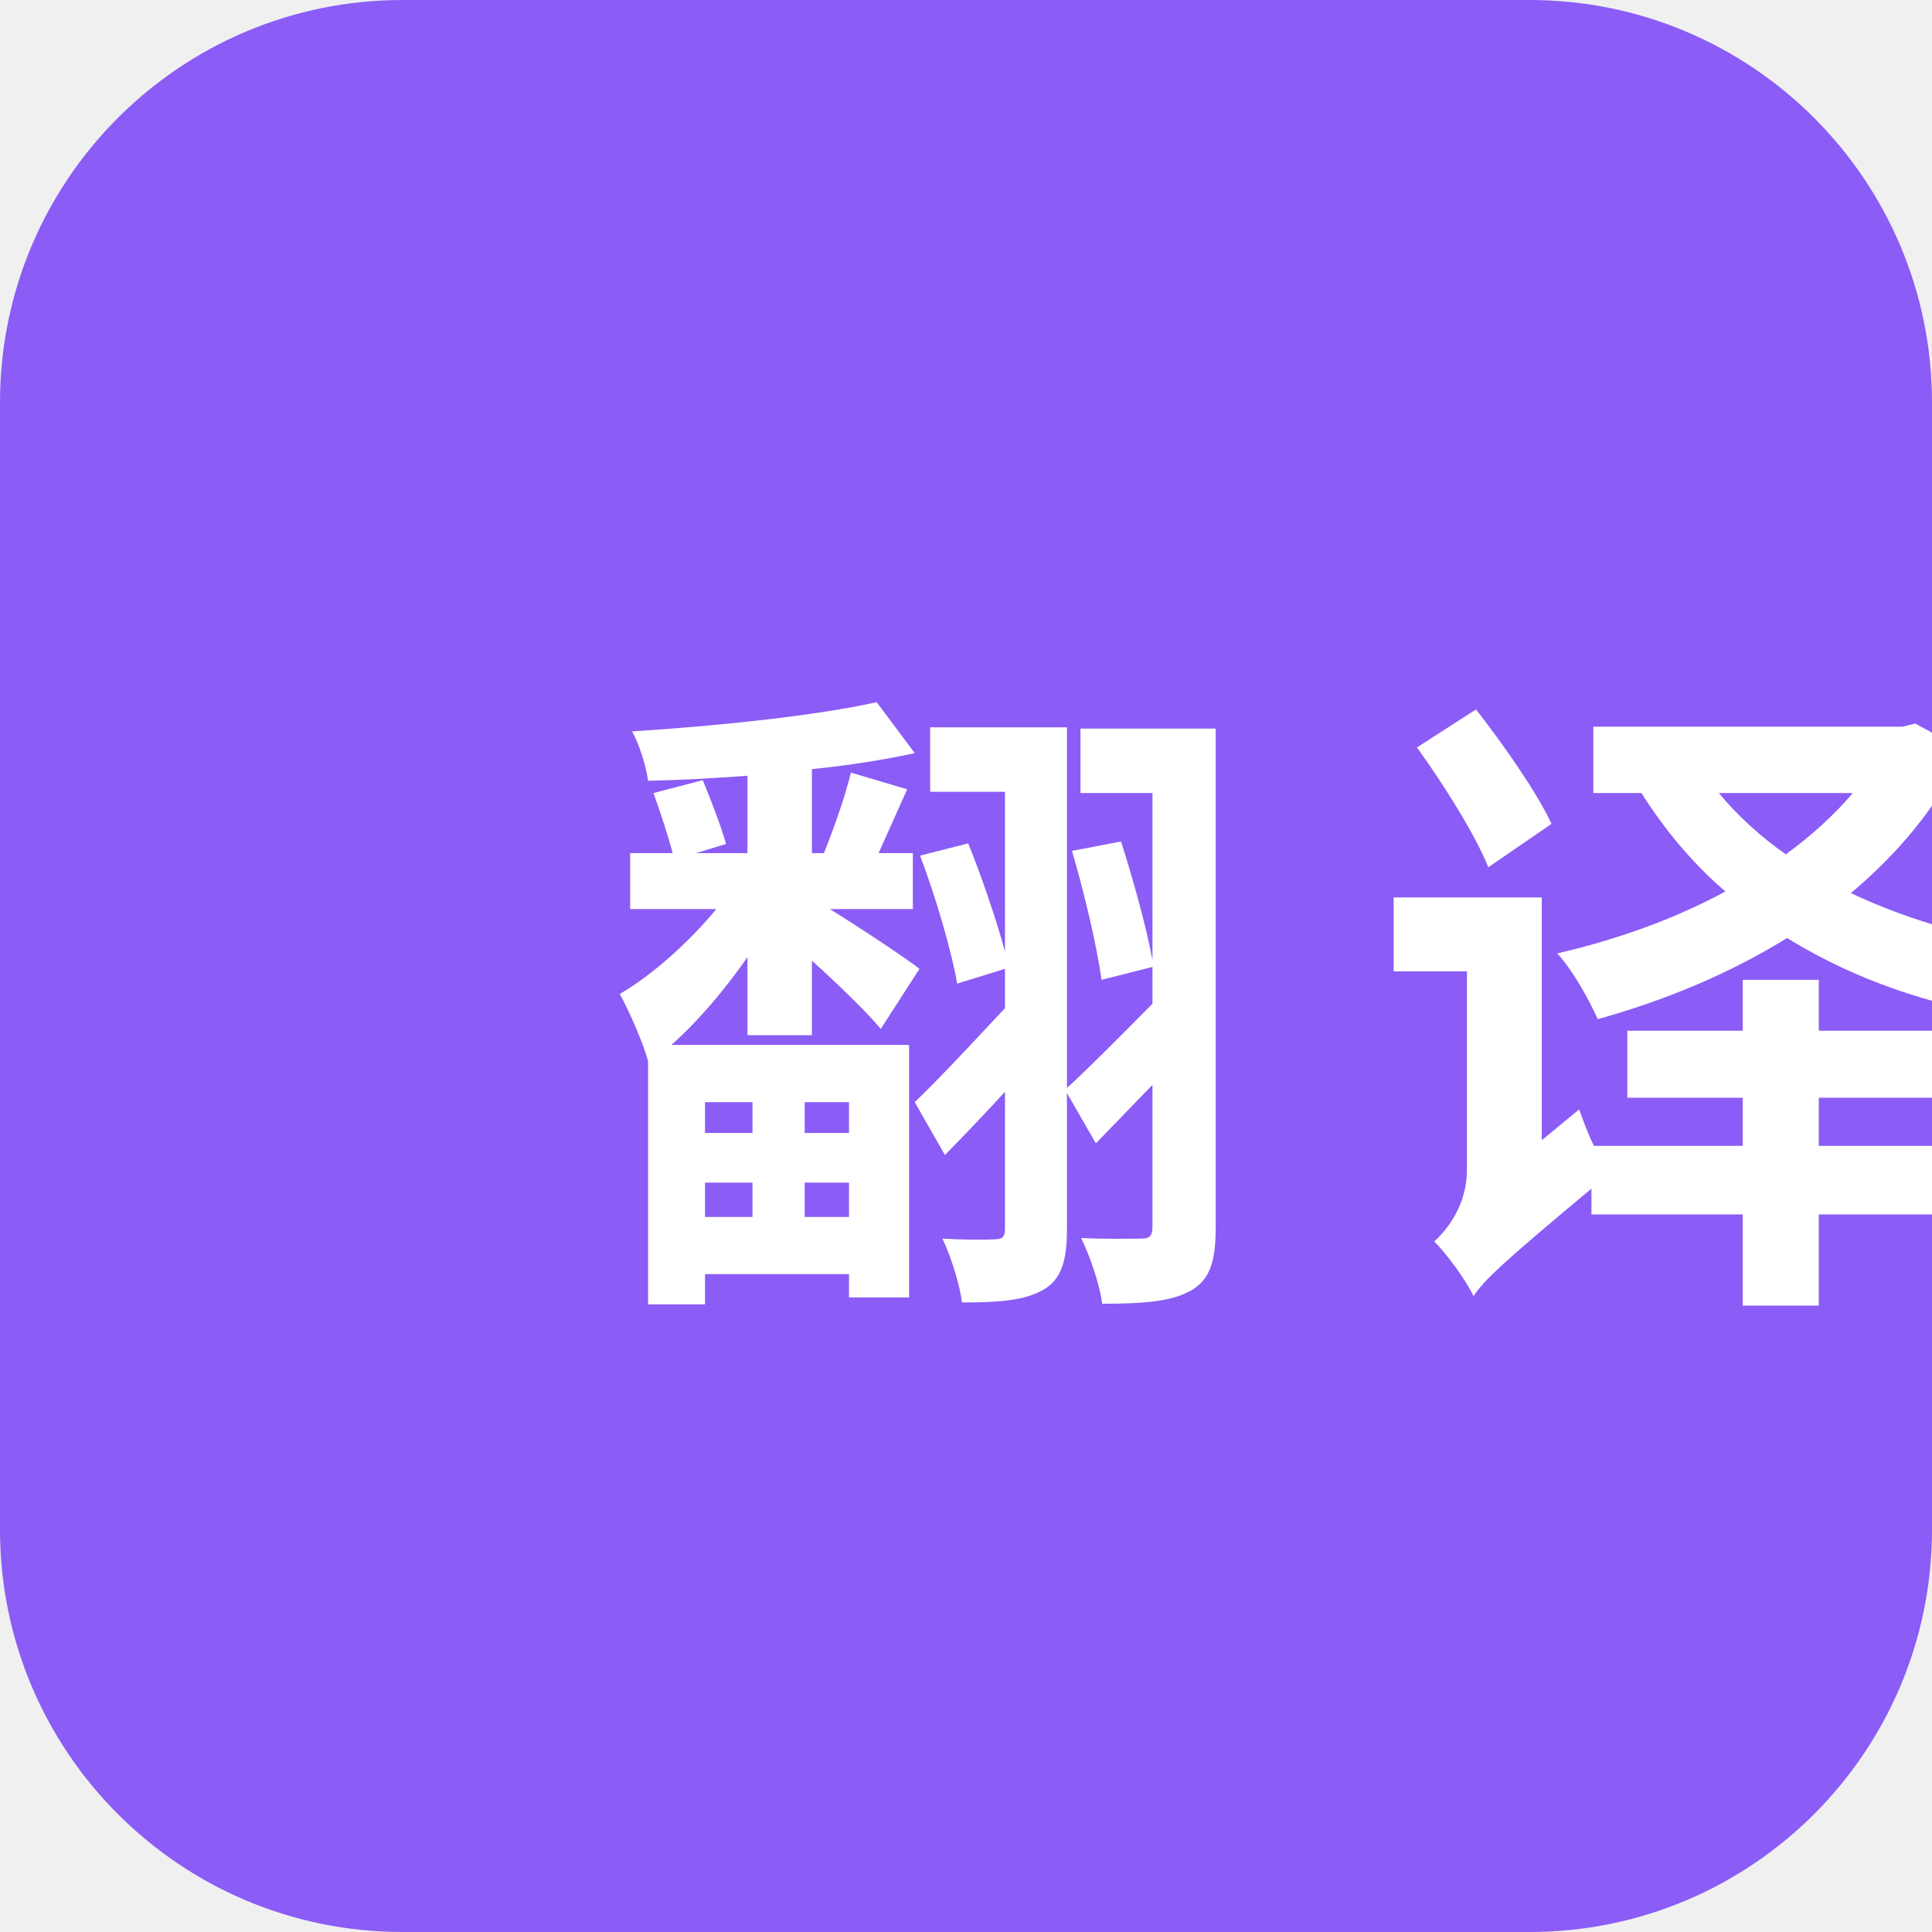
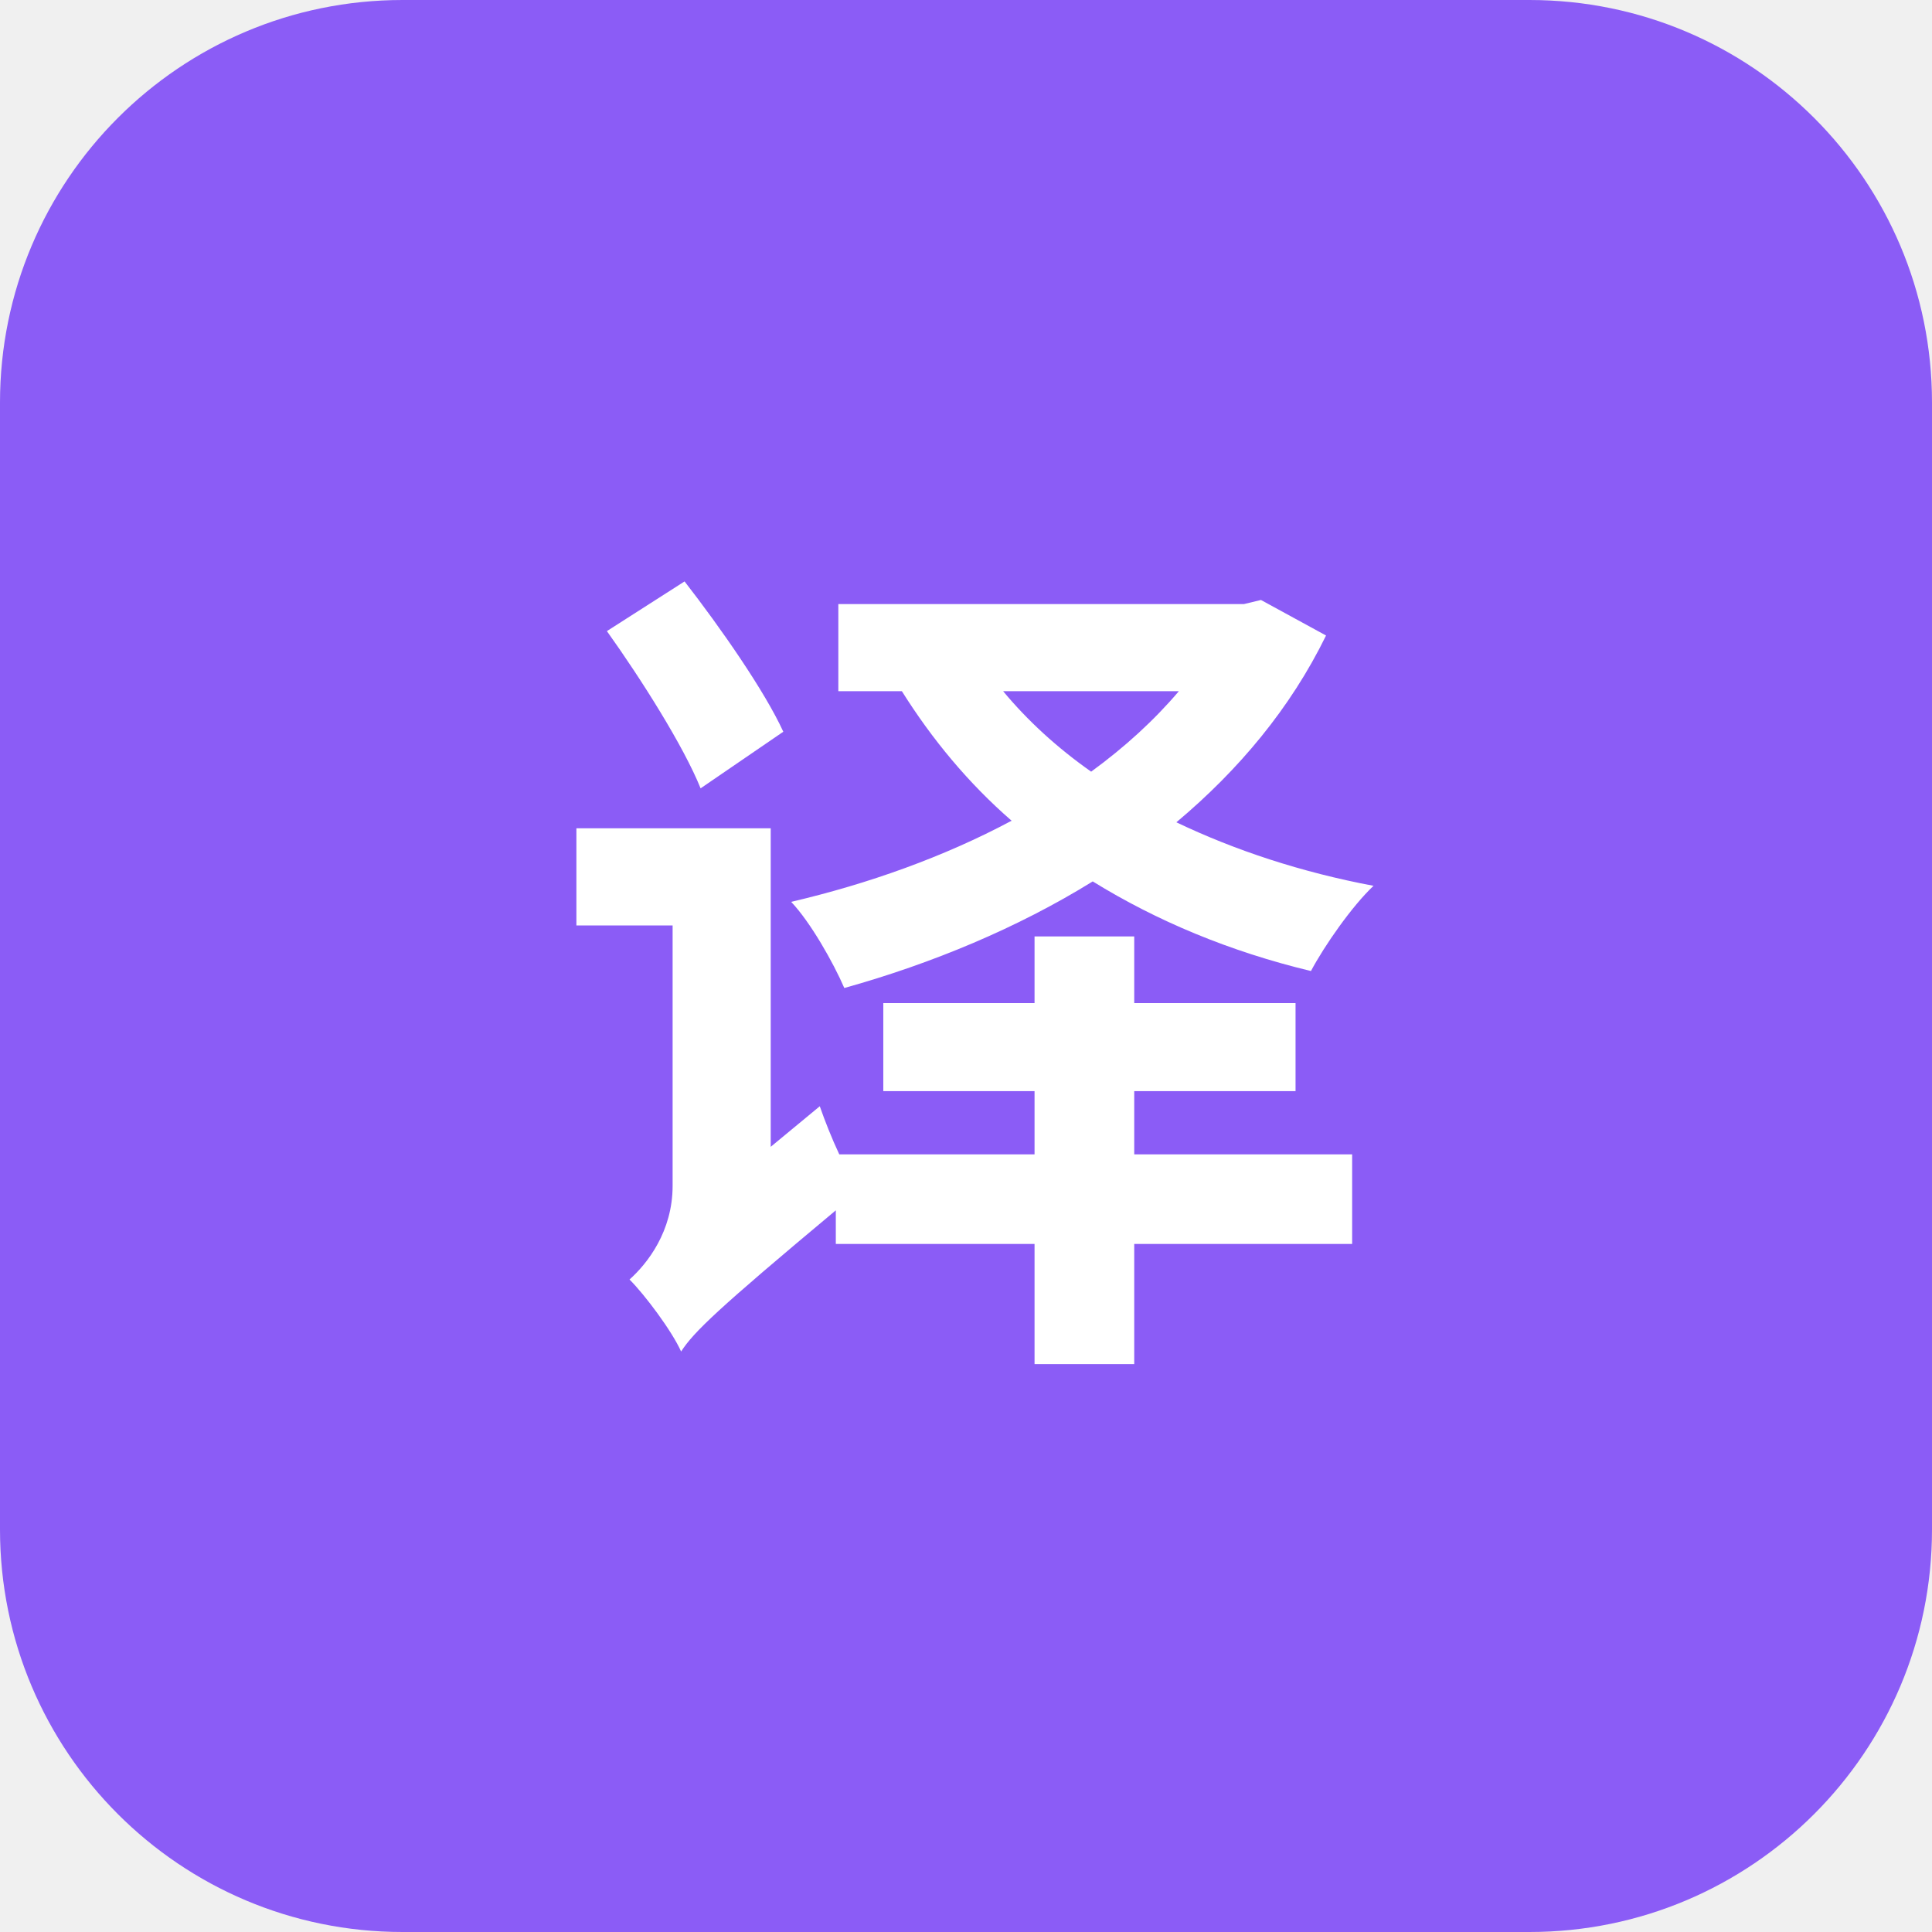
<svg xmlns="http://www.w3.org/2000/svg" viewBox="0 0 96 96">
  <rect width="96" height="96" rx="20" fill="#8B5CF6" />
-   <text x="30" y="62" font-size="32" font-weight="bold" fill="white">翻</text>
-   <text x="68" y="62" font-size="32" font-weight="bold" fill="white">译</text>
+   <text x="48" y="64" font-size="42" font-weight="bold" fill="white" text-anchor="middle">译</text>
</svg>
